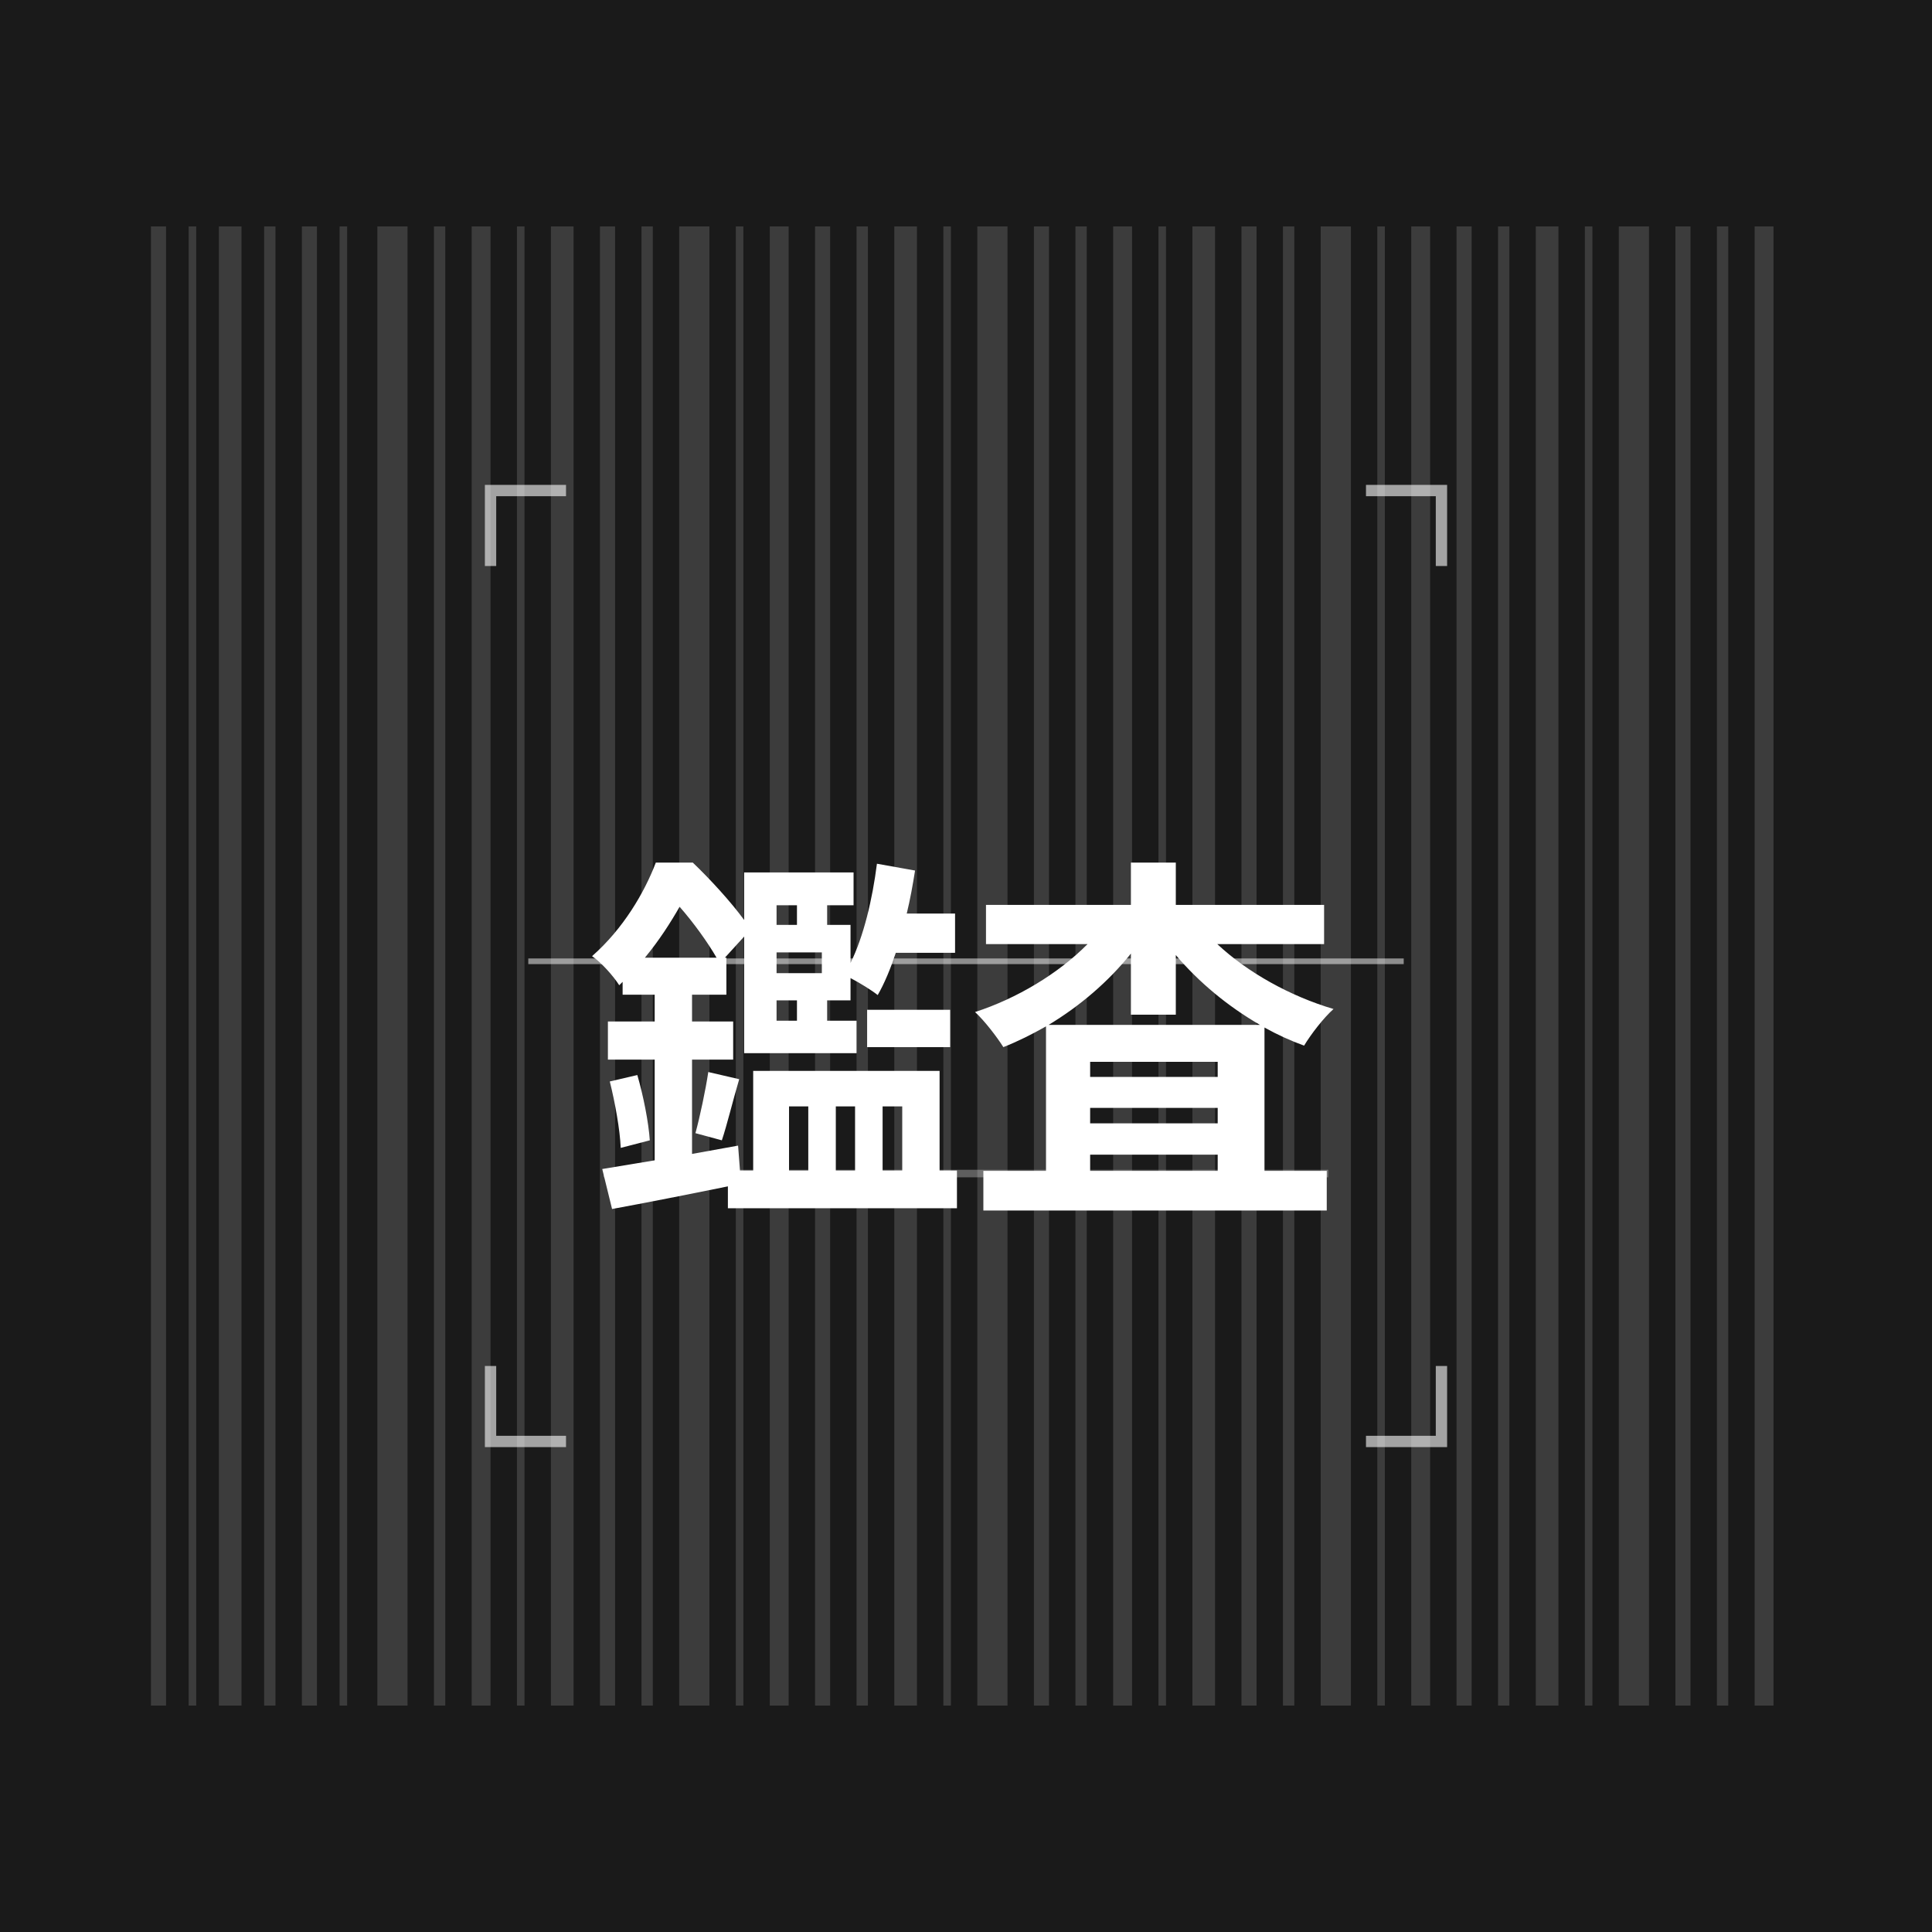
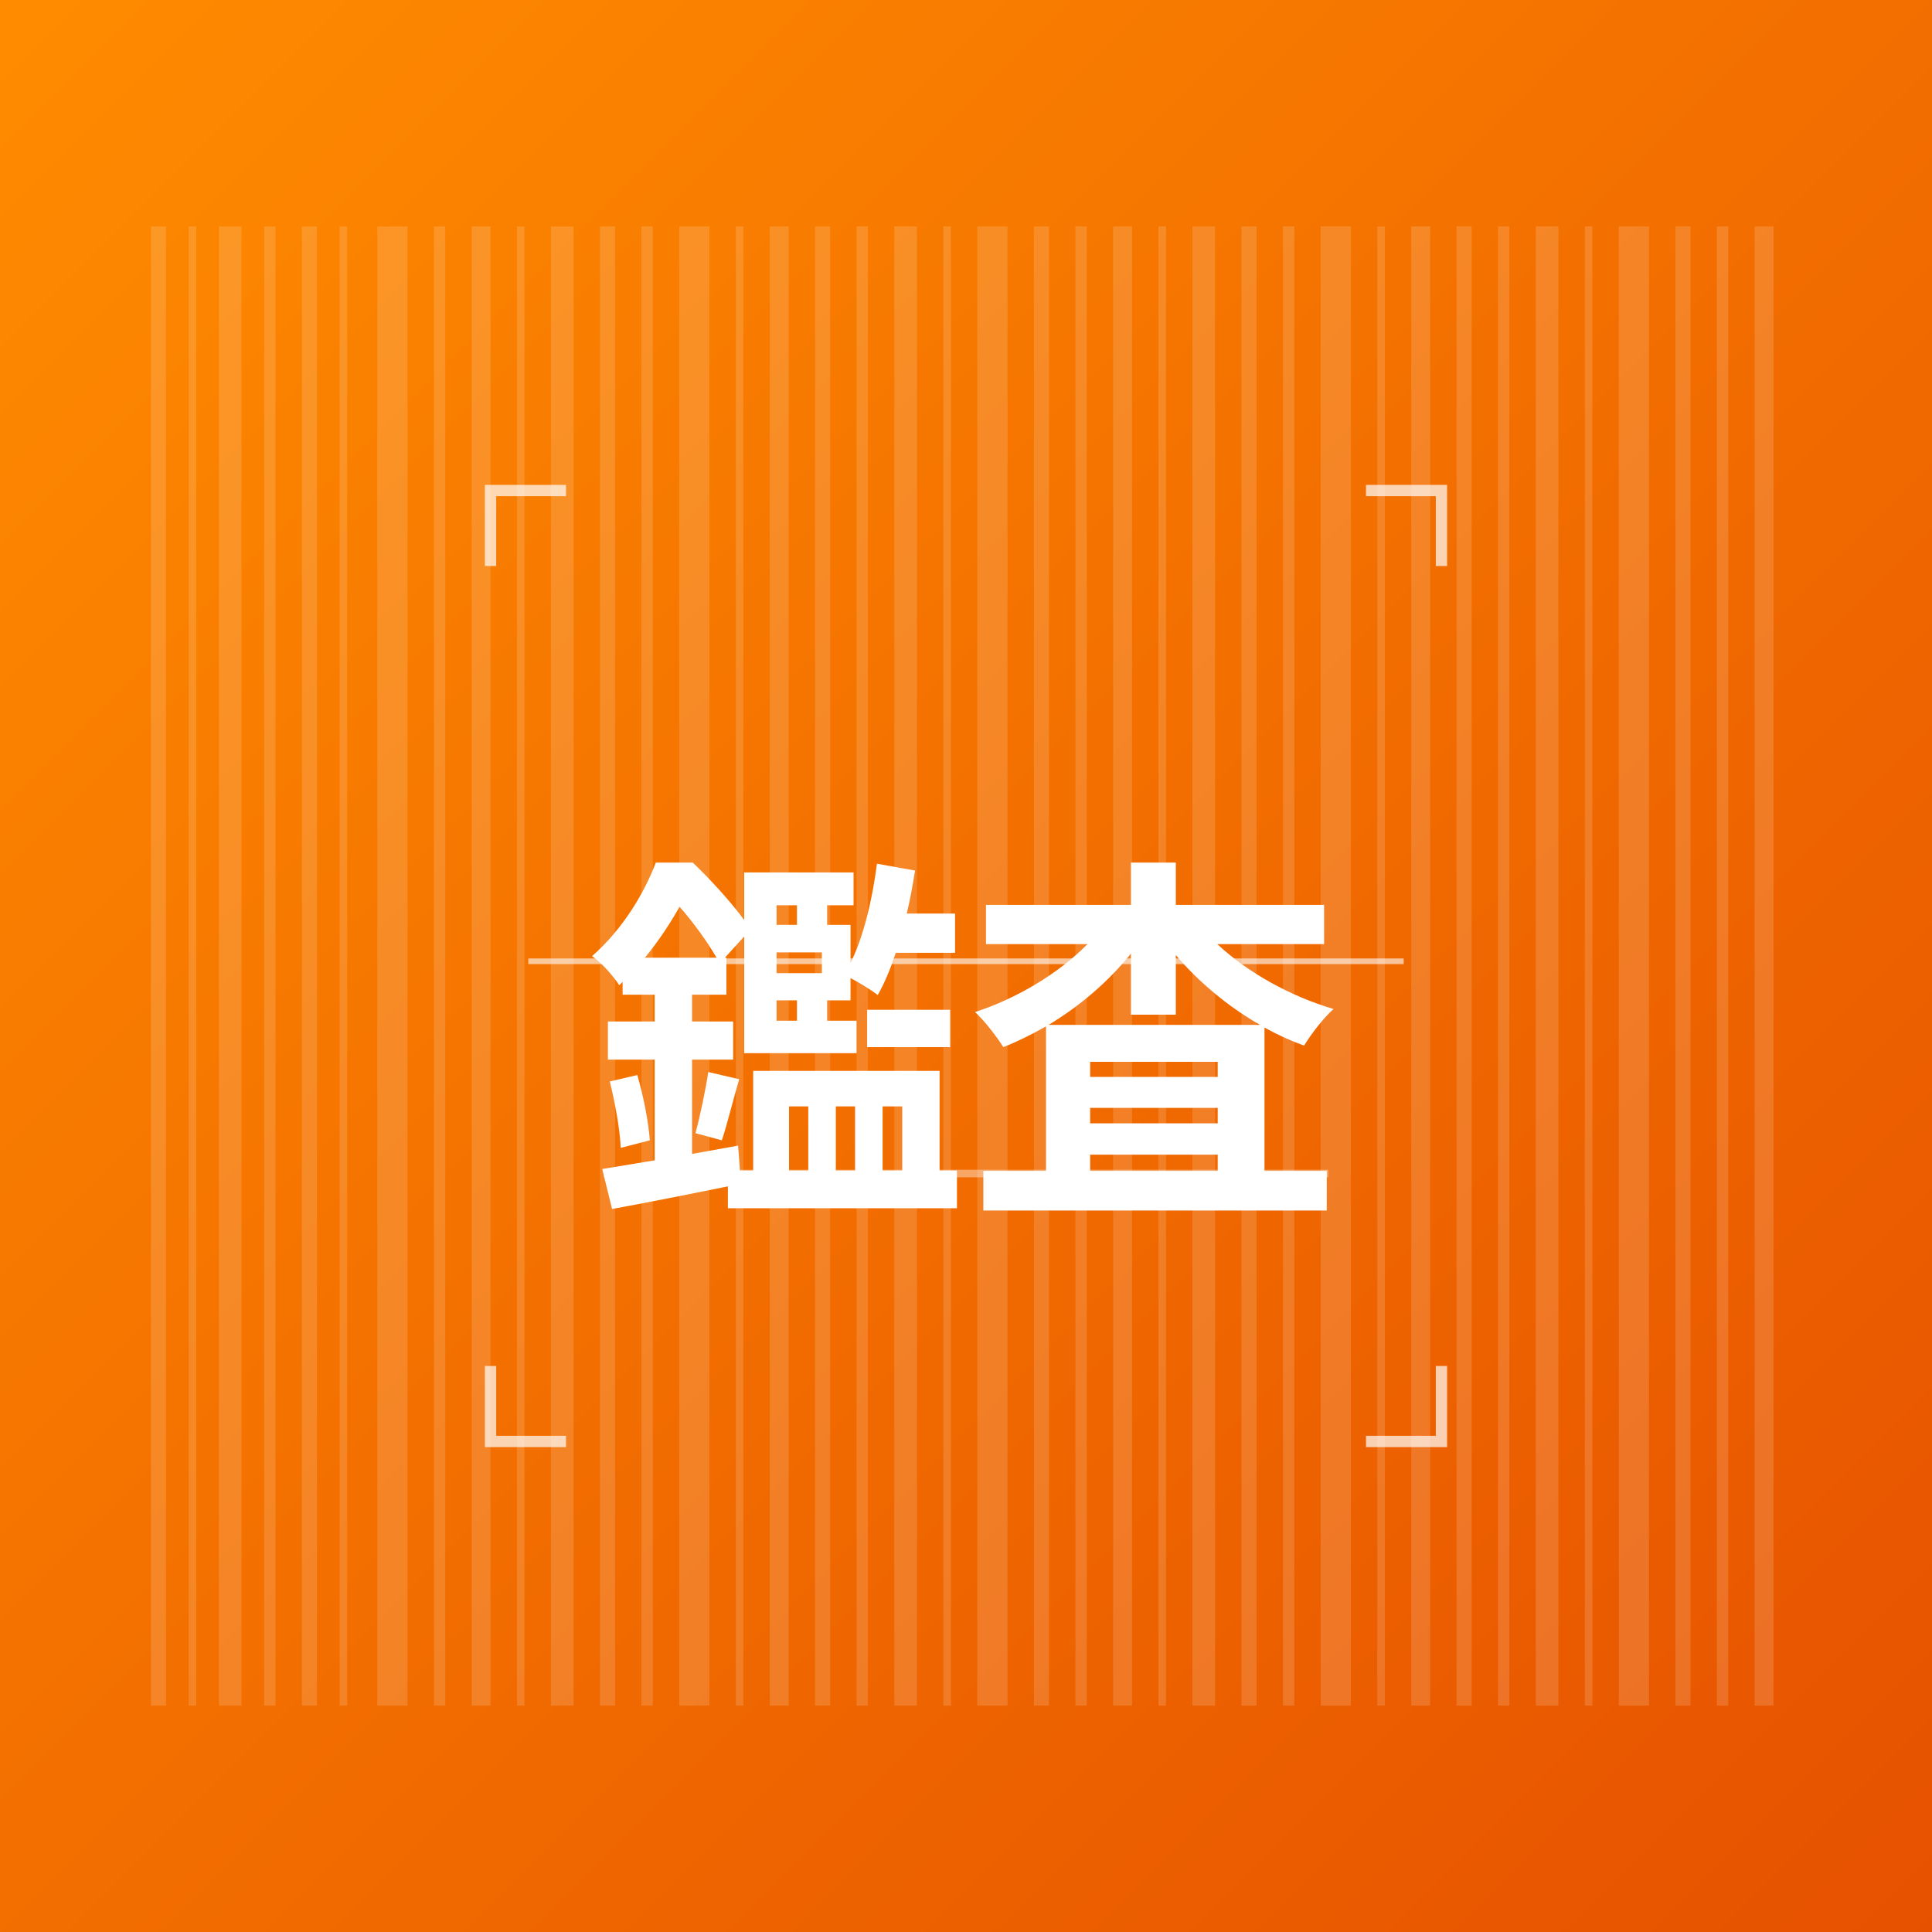
<svg xmlns="http://www.w3.org/2000/svg" width="1024" height="1024" viewBox="0 0 1024 1024">
-   <rect width="1024" height="1024" rx="0" fill="#1A1A1A" />
+   <defs>
+     <linearGradient id="bgGrad" x1="0" y1="0" x2="1" y2="1">
+       <stop offset="0%" stop-color="#FF8C00" />
+       <stop offset="100%" stop-color="#E65100" />
+     </linearGradient>
+   </defs>
+   <rect width="1024" height="1024" rx="0" fill="url(#bgGrad)" />
  <g fill="#FFFFFF" opacity="0.15">
    <rect x="80" y="120" width="8" height="784" />
    <rect x="100" y="120" width="4" height="784" />
    <rect x="116" y="120" width="12" height="784" />
    <rect x="140" y="120" width="6" height="784" />
    <rect x="160" y="120" width="8" height="784" />
    <rect x="180" y="120" width="4" height="784" />
    <rect x="200" y="120" width="16" height="784" />
    <rect x="230" y="120" width="6" height="784" />
    <rect x="250" y="120" width="10" height="784" />
    <rect x="274" y="120" width="4" height="784" />
    <rect x="292" y="120" width="12" height="784" />
    <rect x="318" y="120" width="8" height="784" />
    <rect x="340" y="120" width="6" height="784" />
    <rect x="360" y="120" width="16" height="784" />
    <rect x="390" y="120" width="4" height="784" />
    <rect x="408" y="120" width="10" height="784" />
    <rect x="432" y="120" width="8" height="784" />
    <rect x="454" y="120" width="6" height="784" />
    <rect x="474" y="120" width="12" height="784" />
    <rect x="500" y="120" width="4" height="784" />
    <rect x="518" y="120" width="16" height="784" />
    <rect x="548" y="120" width="8" height="784" />
    <rect x="570" y="120" width="6" height="784" />
    <rect x="590" y="120" width="10" height="784" />
    <rect x="614" y="120" width="4" height="784" />
    <rect x="632" y="120" width="12" height="784" />
    <rect x="658" y="120" width="8" height="784" />
    <rect x="680" y="120" width="6" height="784" />
    <rect x="700" y="120" width="16" height="784" />
    <rect x="730" y="120" width="4" height="784" />
    <rect x="748" y="120" width="10" height="784" />
    <rect x="772" y="120" width="8" height="784" />
    <rect x="794" y="120" width="6" height="784" />
    <rect x="814" y="120" width="12" height="784" />
    <rect x="840" y="120" width="4" height="784" />
    <rect x="858" y="120" width="16" height="784" />
    <rect x="888" y="120" width="8" height="784" />
    <rect x="910" y="120" width="6" height="784" />
    <rect x="930" y="120" width="10" height="784" />
  </g>
-   <g stroke="#FFFFFF" stroke-width="6" fill="none" opacity="0.6">
+   <g stroke="#FFFFFF" stroke-width="6" fill="none" opacity="0.7">
    <path d="M 260 300 L 260 260 L 300 260" />
    <path d="M 724 260 L 764 260 L 764 300" />
    <path d="M 260 724 L 260 764 L 300 764" />
    <path d="M 724 764 L 764 764 L 764 724" />
  </g>
-   <rect x="280" y="508" width="464" height="3" fill="#FFFFFF" opacity="0.5" />
+   <rect x="280" y="508" width="464" height="3" fill="#FFFFFF" opacity="0.6" />
  <text x="512" y="540" font-family="Hiragino Sans, Helvetica Neue, Arial" font-weight="900" font-size="200" fill="#FFFFFF" text-anchor="middle" dominant-baseline="central">鑑査</text>
-   <rect x="320" y="620" width="384" height="4" fill="#FFFFFF" opacity="0.3" />
+   <rect x="320" y="620" width="384" height="4" fill="#FFFFFF" opacity="0.4" />
</svg>
